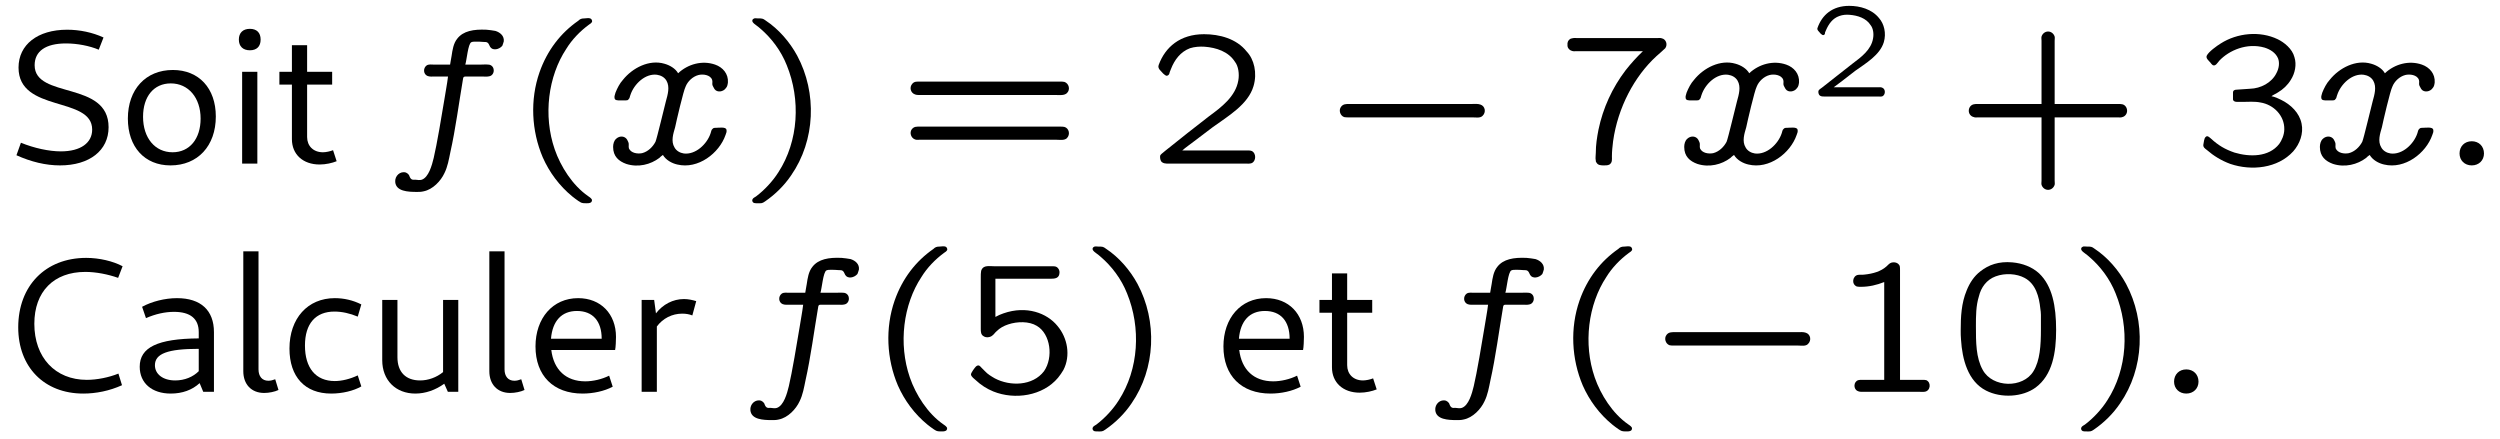
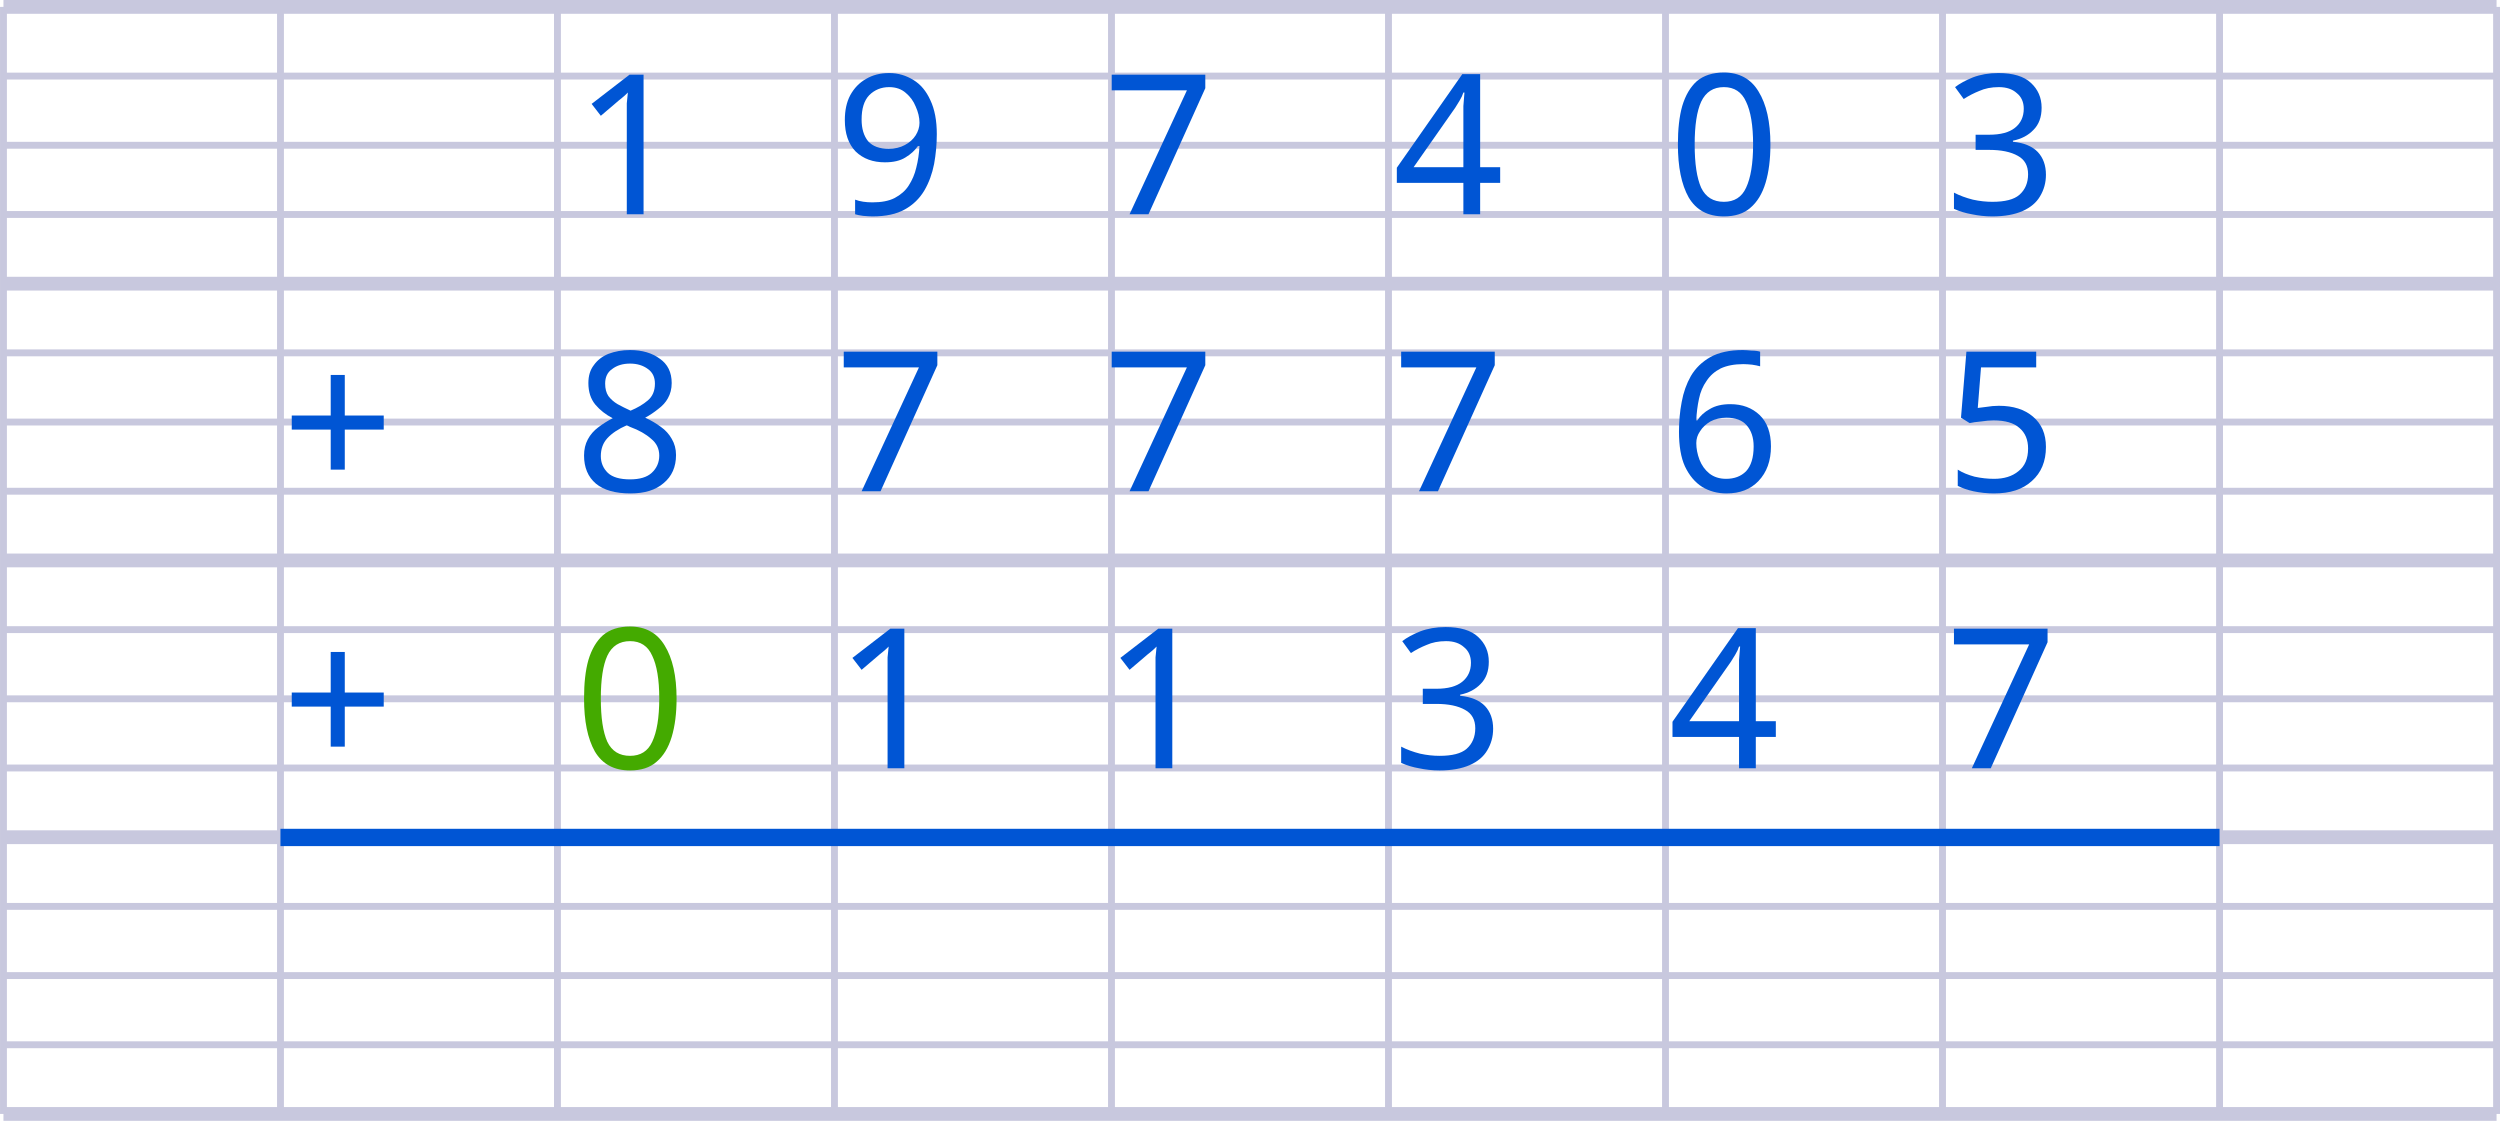
- <svg xmlns="http://www.w3.org/2000/svg" xmlns:xlink="http://www.w3.org/1999/xlink" width="131pt" height="23pt" viewBox="0 0 131 23" version="1.1">
-   <defs>
-     <g>
-       <symbol overflow="visible" id="glyph0-0">
-         <path style="stroke:none;" d="M 0.5 2.156 L 4.484 2.156 L 4.484 -7.359 L 0.5 -7.359 Z M 1 1.672 L 1 -6.875 L 3.984 -6.875 L 3.984 1.672 Z M 1 1.672 " />
-       </symbol>
-       <symbol overflow="visible" id="glyph0-1">
-         <path style="stroke:none;" d="M 2.797 0.094 C 4.344 0.094 5.344 -0.688 5.344 -1.906 C 5.344 -4.359 1.469 -3.375 1.469 -5.156 C 1.469 -5.891 2.047 -6.297 3.109 -6.297 C 3.703 -6.297 4.344 -6.172 4.828 -5.969 L 5.078 -6.609 C 4.5 -6.875 3.828 -7.016 3.172 -7.016 C 1.625 -7.016 0.625 -6.234 0.625 -5.031 C 0.625 -2.656 4.484 -3.547 4.484 -1.781 C 4.484 -1.094 3.891 -0.641 2.844 -0.641 C 2.219 -0.641 1.438 -0.812 0.75 -1.094 L 0.516 -0.438 C 1.281 -0.094 2.047 0.094 2.797 0.094 Z M 2.797 0.094 " />
-       </symbol>
-       <symbol overflow="visible" id="glyph0-2">
-         <path style="stroke:none;" d="M 2.75 0.094 C 4.172 0.094 5.125 -0.922 5.125 -2.469 C 5.125 -3.953 4.234 -4.906 2.875 -4.906 C 1.453 -4.906 0.516 -3.891 0.516 -2.359 C 0.516 -0.875 1.391 0.094 2.75 0.094 Z M 2.859 -0.594 C 1.938 -0.594 1.312 -1.344 1.312 -2.453 C 1.312 -3.516 1.875 -4.203 2.766 -4.203 C 3.688 -4.203 4.328 -3.453 4.328 -2.359 C 4.328 -1.297 3.75 -0.594 2.859 -0.594 Z M 2.859 -0.594 " />
-       </symbol>
-       <symbol overflow="visible" id="glyph0-3">
-         <path style="stroke:none;" d="M 1.281 -5.938 C 1.641 -5.938 1.844 -6.141 1.844 -6.5 C 1.844 -6.859 1.641 -7.062 1.281 -7.062 C 0.922 -7.062 0.703 -6.859 0.703 -6.5 C 0.703 -6.141 0.922 -5.938 1.281 -5.938 Z M 0.875 0 L 1.672 0 L 1.672 -4.812 L 0.875 -4.812 Z M 0.875 0 " />
-       </symbol>
-       <symbol overflow="visible" id="glyph0-4">
-         <path style="stroke:none;" d="M 2.406 0.047 C 2.734 0.047 3.062 -0.031 3.297 -0.125 L 3.109 -0.703 C 2.953 -0.641 2.734 -0.594 2.578 -0.594 C 2.078 -0.594 1.75 -0.922 1.75 -1.391 L 1.75 -4.141 L 3.062 -4.141 L 3.062 -4.812 L 1.75 -4.812 L 1.75 -6.203 L 0.953 -6.203 L 0.953 -4.812 L 0.297 -4.812 L 0.297 -4.141 L 0.953 -4.141 L 0.953 -1.281 C 0.953 -0.484 1.531 0.047 2.406 0.047 Z M 2.406 0.047 " />
-       </symbol>
-       <symbol overflow="visible" id="glyph0-5">
-         <path style="stroke:none;" d="M 1.359 0.094 C 1.734 0.094 2 -0.172 2 -0.531 C 2 -0.906 1.734 -1.172 1.359 -1.172 C 0.984 -1.172 0.719 -0.906 0.719 -0.531 C 0.719 -0.172 0.984 0.094 1.359 0.094 Z M 1.359 0.094 " />
-       </symbol>
-       <symbol overflow="visible" id="glyph0-6">
-         <path style="stroke:none;" d="M 4.016 0.094 C 4.688 0.094 5.391 -0.047 6.047 -0.344 L 5.859 -0.953 C 5.359 -0.75 4.734 -0.625 4.203 -0.625 C 2.547 -0.625 1.453 -1.797 1.453 -3.562 C 1.453 -5.25 2.469 -6.281 4.125 -6.281 C 4.688 -6.281 5.312 -6.156 5.844 -5.969 L 6.078 -6.578 C 5.578 -6.844 4.859 -7.016 4.172 -7.016 C 2.031 -7.016 0.609 -5.547 0.609 -3.375 C 0.609 -1.297 1.969 0.094 4.016 0.094 Z M 4.016 0.094 " />
-       </symbol>
-       <symbol overflow="visible" id="glyph0-7">
-         <path style="stroke:none;" d="M 2.094 0.094 C 2.703 0.094 3.219 -0.094 3.609 -0.453 L 3.797 0 L 4.359 0 L 4.359 -3.125 C 4.359 -4.266 3.672 -4.906 2.422 -4.906 C 1.797 -4.906 1.109 -4.734 0.594 -4.453 L 0.797 -3.859 C 1.297 -4.078 1.797 -4.188 2.266 -4.188 C 3.125 -4.188 3.562 -3.828 3.562 -3.125 L 3.562 -2.797 C 1.406 -2.781 0.469 -2.328 0.469 -1.312 C 0.469 -0.453 1.109 0.094 2.094 0.094 Z M 1.266 -1.391 C 1.266 -2 1.938 -2.25 3.562 -2.25 L 3.562 -1.078 C 3.266 -0.781 2.828 -0.594 2.328 -0.594 C 1.688 -0.594 1.266 -0.922 1.266 -1.391 Z M 1.266 -1.391 " />
-       </symbol>
-       <symbol overflow="visible" id="glyph0-8">
-         <path style="stroke:none;" d="M 1.891 0.062 C 2.141 0.062 2.453 0 2.641 -0.094 L 2.469 -0.656 C 2.344 -0.609 2.234 -0.578 2.109 -0.578 C 1.781 -0.578 1.594 -0.812 1.594 -1.172 L 1.594 -7.359 L 0.797 -7.359 L 0.797 -1.078 C 0.797 -0.391 1.219 0.062 1.891 0.062 Z M 1.891 0.062 " />
-       </symbol>
-       <symbol overflow="visible" id="glyph0-9">
-         <path style="stroke:none;" d="M 2.703 0.094 C 3.281 0.094 3.875 -0.047 4.281 -0.281 L 4.094 -0.859 C 3.703 -0.672 3.266 -0.562 2.891 -0.562 C 1.891 -0.562 1.328 -1.25 1.328 -2.422 C 1.328 -3.578 1.891 -4.203 2.875 -4.203 C 3.266 -4.203 3.688 -4.109 4.094 -3.938 L 4.281 -4.578 C 3.844 -4.797 3.375 -4.906 2.891 -4.906 C 1.469 -4.906 0.516 -3.844 0.516 -2.266 C 0.516 -0.781 1.328 0.094 2.703 0.094 Z M 2.703 0.094 " />
-       </symbol>
-       <symbol overflow="visible" id="glyph0-10">
-         <path style="stroke:none;" d="M 1.531 -4.812 L 0.734 -4.812 L 0.734 -1.656 C 0.734 -0.594 1.453 0.094 2.469 0.094 C 3 0.094 3.531 -0.094 3.984 -0.422 L 4.172 0 L 4.719 0 L 4.719 -4.812 L 3.922 -4.812 L 3.922 -1.031 C 3.578 -0.75 3.141 -0.594 2.719 -0.594 C 1.969 -0.594 1.531 -1.031 1.531 -1.812 Z M 1.531 -4.812 " />
-       </symbol>
-       <symbol overflow="visible" id="glyph0-11">
-         <path style="stroke:none;" d="M 2.984 0.094 C 3.531 0.094 4.125 -0.031 4.562 -0.266 L 4.375 -0.844 C 4 -0.656 3.531 -0.547 3.125 -0.547 C 2.109 -0.547 1.469 -1.156 1.344 -2.188 L 4.688 -2.188 C 4.719 -2.328 4.734 -2.688 4.734 -2.875 C 4.734 -4.078 3.938 -4.906 2.75 -4.906 C 1.422 -4.906 0.516 -3.859 0.516 -2.375 C 0.516 -0.844 1.453 0.094 2.984 0.094 Z M 2.688 -4.234 C 3.516 -4.234 3.984 -3.703 3.984 -2.781 L 1.328 -2.781 C 1.406 -3.719 1.891 -4.234 2.688 -4.234 Z M 2.688 -4.234 " />
-       </symbol>
-       <symbol overflow="visible" id="glyph0-12">
-         <path style="stroke:none;" d="M 0.828 0 L 1.625 0 L 1.625 -3.422 C 1.938 -3.844 2.422 -4.094 2.953 -4.094 C 3.156 -4.094 3.328 -4.062 3.484 -4 L 3.688 -4.75 C 3.484 -4.812 3.266 -4.859 3.047 -4.859 C 2.469 -4.859 1.938 -4.578 1.578 -4.109 L 1.484 -4.812 L 0.828 -4.812 Z M 0.828 0 " />
-       </symbol>
-       <symbol overflow="visible" id="glyph1-0">
-         <path style="stroke:none;" d="" />
-       </symbol>
-       <symbol overflow="visible" id="glyph1-1">
-         <path style="stroke:none;" d="M 3.453 -5.188 L 2.609 -5.188 C 2.484 -5.188 2.328 -5.219 2.219 -5.141 C 2.031 -5 2.047 -4.688 2.266 -4.594 C 2.375 -4.547 2.516 -4.562 2.641 -4.562 L 3.344 -4.562 C 3.297 -4.172 3.219 -3.781 3.156 -3.375 C 3.031 -2.609 2.75 -0.938 2.594 -0.297 C 2.5 0.094 2.328 0.719 1.969 0.844 C 1.875 0.875 1.75 0.859 1.641 0.844 C 1.578 0.844 1.469 0.859 1.422 0.812 C 1.359 0.766 1.328 0.672 1.297 0.594 C 1.25 0.531 1.203 0.5 1.141 0.469 C 0.844 0.375 0.547 0.641 0.578 0.969 C 0.625 1.453 1.234 1.484 1.719 1.484 C 1.828 1.484 1.938 1.484 2.062 1.453 C 2.547 1.359 2.969 0.906 3.156 0.5 C 3.328 0.156 3.391 -0.234 3.469 -0.609 C 3.734 -1.781 3.922 -3.219 4.125 -4.406 C 4.141 -4.5 4.141 -4.562 4.25 -4.562 L 5.172 -4.562 C 5.281 -4.562 5.406 -4.547 5.516 -4.578 C 5.672 -4.609 5.766 -4.781 5.734 -4.938 C 5.719 -5.078 5.594 -5.188 5.453 -5.188 C 5.312 -5.203 5.188 -5.188 5.047 -5.188 L 4.25 -5.188 C 4.328 -5.438 4.391 -6.266 4.562 -6.359 C 4.625 -6.391 4.719 -6.391 4.781 -6.391 C 4.922 -6.391 5.062 -6.391 5.203 -6.375 C 5.281 -6.375 5.359 -6.375 5.406 -6.344 C 5.484 -6.297 5.5 -6.203 5.547 -6.125 C 5.672 -5.906 6.016 -5.969 6.188 -6.172 C 6.219 -6.234 6.234 -6.312 6.266 -6.406 C 6.297 -6.688 6.078 -6.875 5.828 -6.953 C 5.672 -6.984 5.516 -7 5.359 -7.016 C 4.688 -7.047 4.141 -6.953 3.828 -6.547 C 3.625 -6.297 3.578 -5.953 3.531 -5.641 C 3.516 -5.5 3.469 -5.344 3.453 -5.188 Z M 3.453 -5.188 " />
-       </symbol>
-       <symbol overflow="visible" id="glyph1-2">
-         <path style="stroke:none;" d="M 3.016 -0.453 C 3.172 -0.188 3.484 -0.016 3.766 0.047 C 4.859 0.312 5.969 -0.547 6.297 -1.5 C 6.328 -1.578 6.375 -1.688 6.344 -1.781 C 6.312 -1.938 5.938 -1.875 5.781 -1.875 C 5.719 -1.875 5.656 -1.875 5.609 -1.812 C 5.547 -1.766 5.547 -1.672 5.516 -1.594 C 5.328 -1.016 4.719 -0.453 4.109 -0.531 C 3.906 -0.562 3.719 -0.672 3.625 -0.844 C 3.422 -1.172 3.562 -1.578 3.656 -1.906 C 3.719 -2.219 4.094 -3.828 4.203 -4.031 C 4.312 -4.312 4.578 -4.562 4.875 -4.641 C 5.109 -4.703 5.5 -4.656 5.594 -4.391 C 5.625 -4.297 5.594 -4.219 5.609 -4.125 C 5.609 -4.094 5.719 -3.906 5.719 -3.906 C 5.859 -3.703 6.188 -3.766 6.312 -3.953 C 6.391 -4.031 6.406 -4.141 6.422 -4.25 C 6.453 -4.703 6.156 -5.047 5.75 -5.188 C 5.078 -5.422 4.328 -5.219 3.812 -4.734 C 3.672 -4.984 3.375 -5.156 3.094 -5.234 C 2.297 -5.469 1.422 -5.016 0.922 -4.391 C 0.75 -4.203 0.625 -3.953 0.531 -3.719 C 0.516 -3.641 0.453 -3.516 0.484 -3.422 C 0.5 -3.312 0.641 -3.312 0.766 -3.312 L 1.062 -3.312 C 1.109 -3.312 1.188 -3.312 1.219 -3.375 C 1.281 -3.422 1.281 -3.531 1.312 -3.594 C 1.5 -4.172 2.094 -4.734 2.703 -4.656 C 2.906 -4.625 3.094 -4.531 3.203 -4.344 C 3.391 -4.016 3.266 -3.609 3.172 -3.266 C 3.094 -2.984 2.703 -1.312 2.625 -1.141 C 2.484 -0.875 2.234 -0.625 1.922 -0.547 C 1.688 -0.5 1.344 -0.547 1.234 -0.797 C 1.203 -0.906 1.25 -1.031 1.203 -1.125 C 1.172 -1.203 1.125 -1.297 1.062 -1.344 C 0.906 -1.469 0.688 -1.422 0.562 -1.297 C 0.453 -1.203 0.406 -1.031 0.406 -0.875 C 0.406 -0.375 0.703 -0.125 1.094 0.016 C 1.719 0.219 2.375 0.047 2.828 -0.297 C 2.875 -0.344 2.938 -0.406 3.016 -0.453 Z M 3.016 -0.453 " />
-       </symbol>
-       <symbol overflow="visible" id="glyph2-0">
-         <path style="stroke:none;" d="" />
-       </symbol>
-       <symbol overflow="visible" id="glyph2-1">
-         <path style="stroke:none;" d="M 3.422 -7.484 C 2.5 -6.844 1.797 -5.938 1.391 -4.781 C 0.891 -3.344 0.969 -1.719 1.562 -0.328 C 1.906 0.453 2.438 1.172 3.109 1.719 C 3.203 1.797 3.312 1.875 3.422 1.953 C 3.594 2.062 3.594 2.078 3.859 2.078 C 3.922 2.078 4 2.078 4.062 2.047 C 4.141 2.016 4.172 1.906 4.109 1.844 C 4.062 1.781 4 1.75 3.938 1.703 C 3.125 1.141 2.5 0.156 2.188 -0.75 C 1.578 -2.516 1.844 -4.578 2.797 -6.016 C 3.094 -6.5 3.516 -6.938 3.984 -7.281 C 4.031 -7.312 4.109 -7.359 4.141 -7.422 C 4.172 -7.5 4.109 -7.594 4.047 -7.609 C 3.953 -7.641 3.844 -7.609 3.75 -7.609 C 3.594 -7.609 3.516 -7.578 3.422 -7.484 Z M 3.422 -7.484 " />
-       </symbol>
-       <symbol overflow="visible" id="glyph2-2">
-         <path style="stroke:none;" d="M 0.797 -7.609 C 0.703 -7.578 0.656 -7.484 0.734 -7.391 C 0.75 -7.344 1.016 -7.172 1.094 -7.094 C 1.703 -6.578 2.203 -5.906 2.5 -5.156 C 3.234 -3.359 3.125 -1.188 2.062 0.453 C 1.766 0.922 1.328 1.391 0.891 1.719 C 0.828 1.766 0.734 1.797 0.703 1.875 C 0.672 1.938 0.703 2.031 0.781 2.062 C 0.844 2.078 0.891 2.078 0.953 2.078 C 1.172 2.078 1.203 2.094 1.359 1.984 C 1.906 1.609 2.375 1.141 2.734 0.609 C 4 -1.219 4.094 -3.703 3.047 -5.656 C 2.656 -6.375 2.078 -7.047 1.391 -7.5 C 1.25 -7.609 1.203 -7.609 0.984 -7.609 C 0.922 -7.609 0.844 -7.625 0.797 -7.609 Z M 0.797 -7.609 " />
-       </symbol>
-       <symbol overflow="visible" id="glyph2-3">
-         <path style="stroke:none;" d="M 0.781 -4.188 C 0.609 -4 0.688 -3.703 0.922 -3.625 C 1 -3.594 1.094 -3.594 1.172 -3.594 L 8.328 -3.594 C 8.5 -3.594 8.734 -3.562 8.875 -3.688 C 9.078 -3.875 8.984 -4.203 8.75 -4.281 C 8.672 -4.297 8.609 -4.297 8.547 -4.297 L 1.203 -4.297 C 1.016 -4.297 0.891 -4.312 0.781 -4.188 Z M 0.75 -1.797 C 0.625 -1.625 0.703 -1.344 0.922 -1.266 C 1 -1.234 1.078 -1.25 1.156 -1.25 L 8.328 -1.25 C 8.5 -1.25 8.734 -1.203 8.875 -1.328 C 9.078 -1.531 8.984 -1.859 8.75 -1.922 C 8.688 -1.938 8.609 -1.938 8.547 -1.938 L 1.203 -1.938 C 1 -1.938 0.875 -1.953 0.75 -1.797 Z M 0.75 -1.797 " />
-       </symbol>
-       <symbol overflow="visible" id="glyph2-4">
-         <path style="stroke:none;" d="M 1.781 -0.688 C 1.969 -0.859 2.188 -1 2.406 -1.172 L 3.375 -1.906 C 4.172 -2.484 5.234 -3.094 5.516 -4.062 C 5.719 -4.75 5.547 -5.469 5.156 -5.875 C 4.625 -6.547 3.734 -6.781 2.922 -6.781 C 1.672 -6.781 0.891 -6.109 0.547 -5.172 C 0.469 -4.969 0.688 -4.844 0.781 -4.719 C 0.844 -4.672 0.922 -4.578 1 -4.609 C 1.094 -4.641 1.109 -4.719 1.125 -4.797 C 1.141 -4.844 1.172 -4.906 1.188 -4.953 C 1.375 -5.438 1.688 -5.859 2.188 -6.047 C 2.438 -6.125 2.703 -6.141 2.953 -6.125 C 3.562 -6.078 4.203 -5.875 4.547 -5.328 C 4.719 -5.109 4.781 -4.703 4.719 -4.359 C 4.578 -3.516 3.828 -2.953 3.188 -2.484 L 2.047 -1.594 L 0.891 -0.672 C 0.812 -0.594 0.703 -0.531 0.641 -0.453 C 0.594 -0.375 0.625 -0.203 0.672 -0.125 C 0.766 0 0.922 0 1.062 0 L 5.078 0 C 5.188 0 5.328 0.016 5.438 -0.031 C 5.656 -0.156 5.656 -0.531 5.438 -0.656 C 5.328 -0.703 5.188 -0.688 5.078 -0.688 Z M 1.781 -0.688 " />
-       </symbol>
-       <symbol overflow="visible" id="glyph2-5">
-         <path style="stroke:none;" d="M 4.469 -5.891 C 4.141 -5.578 3.844 -5.25 3.562 -4.891 C 2.859 -3.969 2.375 -2.906 2.141 -1.781 C 2.062 -1.375 2 -0.984 2 -0.562 C 2 -0.422 1.969 -0.297 2 -0.156 C 2 -0.125 2 -0.094 2.031 -0.062 C 2.109 0.094 2.281 0.094 2.438 0.094 C 2.547 0.094 2.625 0.094 2.719 0.047 C 2.875 -0.062 2.844 -0.219 2.844 -0.375 C 2.844 -0.641 2.875 -0.906 2.906 -1.172 C 3.156 -2.953 4.031 -4.578 5.172 -5.625 C 5.234 -5.672 5.609 -6.016 5.641 -6.047 C 5.781 -6.25 5.672 -6.516 5.469 -6.562 C 5.391 -6.594 5.297 -6.578 5.203 -6.578 L 1.047 -6.578 C 0.953 -6.578 0.844 -6.594 0.75 -6.562 C 0.625 -6.547 0.531 -6.438 0.516 -6.312 L 0.516 -6.156 C 0.531 -6.047 0.625 -5.938 0.75 -5.906 C 0.828 -5.875 0.906 -5.891 0.984 -5.891 Z M 4.469 -5.891 " />
-       </symbol>
-       <symbol overflow="visible" id="glyph2-6">
-         <path style="stroke:none;" d="M 4.5 -3.125 L 1.172 -3.125 C 1.094 -3.125 1.016 -3.125 0.953 -3.109 C 0.797 -3.078 0.688 -2.938 0.688 -2.766 C 0.688 -2.609 0.797 -2.469 0.953 -2.438 C 1.016 -2.406 1.094 -2.422 1.172 -2.422 L 4.5 -2.422 L 4.5 0.891 C 4.5 0.969 4.484 1.047 4.5 1.109 C 4.547 1.266 4.688 1.375 4.844 1.375 C 5 1.375 5.141 1.266 5.188 1.109 C 5.203 1.047 5.188 0.969 5.188 0.891 L 5.188 -2.422 L 8.5 -2.422 C 8.578 -2.422 8.656 -2.406 8.734 -2.438 C 8.875 -2.469 8.984 -2.609 8.984 -2.766 C 8.984 -2.938 8.875 -3.078 8.734 -3.109 C 8.656 -3.125 8.578 -3.125 8.5 -3.125 L 5.188 -3.125 L 5.188 -6.438 C 5.188 -6.516 5.203 -6.594 5.188 -6.656 C 5.141 -6.812 5 -6.922 4.844 -6.922 C 4.688 -6.922 4.547 -6.812 4.5 -6.656 C 4.484 -6.594 4.5 -6.516 4.5 -6.438 Z M 4.5 -3.125 " />
-       </symbol>
-       <symbol overflow="visible" id="glyph2-7">
-         <path style="stroke:none;" d="M 4.094 -3.531 C 4.188 -3.609 4.328 -3.656 4.438 -3.734 C 4.703 -3.891 4.938 -4.109 5.109 -4.391 C 5.328 -4.734 5.422 -5.188 5.297 -5.578 C 5.188 -6.016 4.75 -6.359 4.422 -6.516 C 3.484 -6.969 2.297 -6.844 1.438 -6.297 C 1.234 -6.172 0.797 -5.859 0.703 -5.656 C 0.641 -5.516 0.812 -5.391 0.891 -5.297 C 0.922 -5.25 0.953 -5.219 0.984 -5.188 C 1.141 -5.031 1.297 -5.328 1.359 -5.391 C 1.875 -5.938 2.812 -6.344 3.734 -6.078 C 4.031 -5.984 4.312 -5.812 4.438 -5.516 C 4.531 -5.281 4.484 -4.984 4.359 -4.75 C 4.109 -4.234 3.531 -3.938 2.969 -3.922 C 2.734 -3.906 2.516 -3.891 2.281 -3.875 C 2.172 -3.875 2.078 -3.844 2.078 -3.719 L 2.078 -3.359 C 2.094 -3.266 2.188 -3.234 2.297 -3.234 L 2.578 -3.234 C 2.875 -3.234 3.203 -3.266 3.516 -3.203 C 4.203 -3.094 4.781 -2.516 4.766 -1.797 C 4.766 -1.5 4.625 -1.203 4.5 -1.031 C 3.953 -0.328 2.938 -0.344 2.156 -0.578 C 1.656 -0.75 1.312 -0.953 0.922 -1.312 C 0.844 -1.375 0.734 -1.5 0.641 -1.391 C 0.562 -1.328 0.547 -1.094 0.531 -1.031 C 0.484 -0.859 0.625 -0.781 0.703 -0.719 C 1.062 -0.406 1.469 -0.156 1.938 0.016 C 3.047 0.391 4.422 0.25 5.234 -0.641 C 5.578 -1.031 5.781 -1.578 5.672 -2.094 C 5.562 -2.656 5.109 -3.094 4.594 -3.344 C 4.438 -3.422 4.266 -3.5 4.094 -3.531 Z M 4.094 -3.531 " />
-       </symbol>
-       <symbol overflow="visible" id="glyph2-8">
-         <path style="stroke:none;" d="M 1.828 -3.922 L 1.828 -5.922 L 4.719 -5.922 C 4.969 -5.922 5.188 -5.953 5.188 -6.266 C 5.188 -6.328 5.156 -6.422 5.125 -6.453 C 5.031 -6.594 4.891 -6.578 4.734 -6.578 L 1.75 -6.578 C 1.531 -6.578 1.219 -6.641 1.109 -6.406 C 1.094 -6.375 1.078 -6.344 1.078 -6.312 C 1.062 -6.219 1.062 -6.125 1.062 -6.016 L 1.062 -3.297 C 1.062 -3.156 1.062 -2.984 1.219 -2.906 C 1.328 -2.828 1.547 -2.844 1.656 -2.938 C 1.75 -3 1.797 -3.094 1.891 -3.172 C 2.062 -3.344 2.266 -3.453 2.5 -3.531 C 2.969 -3.688 3.594 -3.703 4 -3.453 C 4.719 -3.031 4.875 -1.797 4.375 -1.078 C 3.781 -0.297 2.594 -0.281 1.797 -0.703 C 1.609 -0.812 1.422 -0.922 1.281 -1.078 L 1.109 -1.25 C 1.031 -1.328 0.969 -1.453 0.812 -1.328 C 0.75 -1.266 0.547 -1 0.547 -0.906 C 0.562 -0.781 0.734 -0.672 0.797 -0.609 C 1.062 -0.359 1.375 -0.156 1.719 -0.016 C 2.844 0.438 4.312 0.219 5.109 -0.734 C 5.219 -0.875 5.312 -1 5.391 -1.141 C 5.781 -1.891 5.609 -2.828 5.078 -3.453 C 4.531 -4.125 3.453 -4.531 2.25 -4.109 C 2.109 -4.062 1.969 -4 1.828 -3.922 Z M 1.828 -3.922 " />
-       </symbol>
-       <symbol overflow="visible" id="glyph2-9">
-         <path style="stroke:none;" d="M 2.828 -5.75 L 2.828 -0.625 L 1.656 -0.625 C 1.594 -0.625 1.531 -0.625 1.469 -0.609 C 1.219 -0.531 1.203 -0.156 1.422 -0.047 C 1.531 0.016 1.656 0 1.766 0 L 4.641 0 C 4.734 0 4.828 0.016 4.938 0 C 5.25 -0.031 5.312 -0.484 5.031 -0.609 C 4.969 -0.625 4.891 -0.625 4.828 -0.625 L 3.656 -0.625 L 3.656 -6.375 C 3.656 -6.453 3.656 -6.531 3.641 -6.594 C 3.562 -6.766 3.375 -6.812 3.203 -6.766 C 3.094 -6.734 3.031 -6.641 2.938 -6.562 C 2.656 -6.312 2.25 -6.188 1.797 -6.141 C 1.688 -6.125 1.562 -6.141 1.453 -6.125 C 1.172 -6.078 1.094 -5.641 1.391 -5.516 C 1.469 -5.5 1.531 -5.5 1.609 -5.5 C 2.031 -5.5 2.438 -5.594 2.828 -5.75 Z M 2.828 -5.75 " />
-       </symbol>
-       <symbol overflow="visible" id="glyph2-10">
-         <path style="stroke:none;" d="M 1.641 -6.312 C 1.312 -6.062 1.078 -5.703 0.922 -5.312 C 0.641 -4.641 0.609 -3.922 0.609 -3.219 C 0.609 -3.062 0.609 -2.906 0.625 -2.734 C 0.688 -1.703 0.984 -0.547 1.938 -0.062 C 2.734 0.344 3.844 0.281 4.531 -0.219 C 5.422 -0.875 5.609 -2.062 5.609 -3.234 C 5.609 -4.5 5.406 -5.547 4.719 -6.203 C 4.344 -6.547 3.844 -6.734 3.312 -6.781 C 2.609 -6.844 2.078 -6.656 1.641 -6.312 Z M 3.953 -5.969 C 4.547 -5.656 4.719 -4.969 4.781 -4.359 C 4.797 -4.25 4.812 -4.141 4.812 -4.031 C 4.812 -3.922 4.812 -3.828 4.812 -3.734 L 4.812 -3.266 C 4.812 -2.438 4.766 -1.641 4.422 -1.078 C 3.875 -0.172 2.281 -0.203 1.766 -1.141 C 1.406 -1.781 1.406 -2.594 1.406 -3.438 C 1.406 -3.969 1.406 -4.5 1.562 -5 C 1.672 -5.469 1.969 -5.875 2.438 -6.047 C 2.938 -6.234 3.547 -6.188 3.953 -5.969 Z M 3.953 -5.969 " />
-       </symbol>
-       <symbol overflow="visible" id="glyph3-0">
-         <path style="stroke:none;" d="" />
-       </symbol>
-       <symbol overflow="visible" id="glyph3-1">
-         <path style="stroke:none;" d="M 1.109 -2.984 C 0.969 -2.812 1.047 -2.516 1.266 -2.438 C 1.328 -2.422 1.422 -2.422 1.5 -2.422 L 8 -2.422 C 8.172 -2.422 8.391 -2.375 8.516 -2.5 C 8.719 -2.688 8.656 -3.016 8.406 -3.094 C 8.281 -3.141 8.125 -3.125 7.984 -3.125 L 1.547 -3.125 C 1.359 -3.125 1.219 -3.125 1.109 -2.984 Z M 1.109 -2.984 " />
-       </symbol>
-       <symbol overflow="visible" id="glyph4-0">
-         <path style="stroke:none;" d="" />
-       </symbol>
-       <symbol overflow="visible" id="glyph4-1">
-         <path style="stroke:none;" d="M 1.234 -0.484 C 1.375 -0.594 1.531 -0.703 1.672 -0.812 L 2.359 -1.344 C 2.906 -1.734 3.656 -2.172 3.859 -2.844 C 4 -3.312 3.875 -3.812 3.609 -4.109 C 3.234 -4.578 2.609 -4.75 2.047 -4.75 C 1.156 -4.75 0.625 -4.266 0.391 -3.609 C 0.328 -3.484 0.484 -3.391 0.547 -3.297 C 0.594 -3.266 0.641 -3.203 0.703 -3.219 C 0.766 -3.234 0.781 -3.297 0.781 -3.359 C 0.797 -3.391 0.812 -3.422 0.828 -3.469 C 0.969 -3.797 1.172 -4.094 1.531 -4.219 C 1.703 -4.281 1.891 -4.297 2.062 -4.281 C 2.484 -4.25 2.938 -4.109 3.172 -3.734 C 3.297 -3.578 3.344 -3.297 3.297 -3.047 C 3.203 -2.453 2.672 -2.062 2.234 -1.734 L 1.438 -1.109 L 0.625 -0.469 C 0.562 -0.422 0.484 -0.375 0.453 -0.328 C 0.406 -0.266 0.438 -0.141 0.469 -0.094 C 0.531 0 0.641 0 0.734 0 L 3.547 0 C 3.625 0 3.719 0.016 3.797 -0.016 C 3.953 -0.109 3.953 -0.375 3.797 -0.453 C 3.719 -0.5 3.625 -0.484 3.547 -0.484 Z M 1.234 -0.484 " />
-       </symbol>
-     </g>
-   </defs>
-   <g id="surface1">
-     <g style="fill:rgb(0%,0%,0%);fill-opacity:1;">
-       <use xlink:href="#glyph0-1" x="0.346" y="8.573" />
-       <use xlink:href="#glyph0-2" x="6.184" y="8.573" />
-       <use xlink:href="#glyph0-3" x="11.813" y="8.573" />
-       <use xlink:href="#glyph0-4" x="14.343" y="8.573" />
-     </g>
-     <g style="fill:rgb(0%,0%,0%);fill-opacity:1;">
-       <use xlink:href="#glyph1-1" x="20.132" y="8.573" />
-     </g>
-     <g style="fill:rgb(0%,0%,0%);fill-opacity:1;">
-       <use xlink:href="#glyph2-1" x="26.878" y="8.573" />
-     </g>
-     <g style="fill:rgb(0%,0%,0%);fill-opacity:1;">
-       <use xlink:href="#glyph1-2" x="31.721" y="8.573" />
-     </g>
-     <g style="fill:rgb(0%,0%,0%);fill-opacity:1;">
-       <use xlink:href="#glyph2-2" x="38.726" y="8.573" />
-     </g>
-     <g style="fill:rgb(0%,0%,0%);fill-opacity:1;">
-       <use xlink:href="#glyph2-3" x="47.026" y="8.573" />
-     </g>
-     <g style="fill:rgb(0%,0%,0%);fill-opacity:1;">
-       <use xlink:href="#glyph2-4" x="60.169" y="8.573" />
-     </g>
-     <g style="fill:rgb(0%,0%,0%);fill-opacity:1;">
-       <use xlink:href="#glyph3-1" x="69.167" y="8.573" />
-     </g>
-     <g style="fill:rgb(0%,0%,0%);fill-opacity:1;">
-       <use xlink:href="#glyph2-5" x="81.62" y="8.573" />
-     </g>
-     <g style="fill:rgb(0%,0%,0%);fill-opacity:1;">
-       <use xlink:href="#glyph1-2" x="87.847" y="8.573" />
-     </g>
-     <g style="fill:rgb(0%,0%,0%);fill-opacity:1;">
-       <use xlink:href="#glyph4-1" x="94.852" y="5.057" />
-     </g>
-     <g style="fill:rgb(0%,0%,0%);fill-opacity:1;">
-       <use xlink:href="#glyph2-6" x="102.476" y="8.573" />
-     </g>
-     <g style="fill:rgb(0%,0%,0%);fill-opacity:1;">
-       <use xlink:href="#glyph2-7" x="114.931" y="8.573" />
-     </g>
-     <g style="fill:rgb(0%,0%,0%);fill-opacity:1;">
-       <use xlink:href="#glyph1-2" x="121.156" y="8.573" />
-     </g>
-     <g style="fill:rgb(0%,0%,0%);fill-opacity:1;">
-       <use xlink:href="#glyph0-5" x="128.161" y="8.573" />
-     </g>
-     <g style="fill:rgb(0%,0%,0%);fill-opacity:1;">
-       <use xlink:href="#glyph0-6" x="0.346" y="20.529" />
-       <use xlink:href="#glyph0-7" x="6.852" y="20.529" />
-       <use xlink:href="#glyph0-8" x="11.952" y="20.529" />
-       <use xlink:href="#glyph0-9" x="14.652" y="20.529" />
-       <use xlink:href="#glyph0-10" x="19.295" y="20.529" />
-       <use xlink:href="#glyph0-8" x="24.844" y="20.529" />
-       <use xlink:href="#glyph0-11" x="27.544" y="20.529" />
-       <use xlink:href="#glyph0-12" x="32.794" y="20.529" />
-     </g>
-     <g style="fill:rgb(0%,0%,0%);fill-opacity:1;">
-       <use xlink:href="#glyph1-1" x="38.742" y="20.529" />
-     </g>
-     <g style="fill:rgb(0%,0%,0%);fill-opacity:1;">
-       <use xlink:href="#glyph2-1" x="45.488" y="20.529" />
-       <use xlink:href="#glyph2-8" x="50.331" y="20.529" />
-       <use xlink:href="#glyph2-2" x="56.557" y="20.529" />
-     </g>
-     <g style="fill:rgb(0%,0%,0%);fill-opacity:1;">
-       <use xlink:href="#glyph0-11" x="63.592" y="20.529" />
-       <use xlink:href="#glyph0-4" x="68.842" y="20.529" />
-     </g>
-     <g style="fill:rgb(0%,0%,0%);fill-opacity:1;">
-       <use xlink:href="#glyph1-1" x="74.631" y="20.529" />
-     </g>
-     <g style="fill:rgb(0%,0%,0%);fill-opacity:1;">
-       <use xlink:href="#glyph2-1" x="81.376" y="20.529" />
-     </g>
-     <g style="fill:rgb(0%,0%,0%);fill-opacity:1;">
-       <use xlink:href="#glyph3-1" x="86.219" y="20.529" />
-     </g>
-     <g style="fill:rgb(0%,0%,0%);fill-opacity:1;">
-       <use xlink:href="#glyph2-9" x="95.905" y="20.529" />
-       <use xlink:href="#glyph2-10" x="102.132" y="20.529" />
-       <use xlink:href="#glyph2-2" x="108.358" y="20.529" />
-     </g>
-     <g style="fill:rgb(0%,0%,0%);fill-opacity:1;">
-       <use xlink:href="#glyph0-5" x="113.202" y="20.529" />
-     </g>
-   </g>
+ <svg xmlns="http://www.w3.org/2000/svg" width="7.22cm" height="3.237cm" version="1.1" viewBox="0 0 72.199 32.369" id="svg65" xml:space="preserve">
+   <defs id="defs69" />
+   <path id="line511" style="stroke:#c8c8de;stroke-width:0.398" d="m 0.1,0.199 h 72" />
+   <path id="line680" style="stroke:#c8c8de;stroke-width:0.199" d="m 0.1,2.197 h 72" />
+   <path id="line1209" style="stroke:#c8c8de;stroke-width:0.199" d="m 0.1,4.195 h 72" />
+   <path id="line1213" style="stroke:#c8c8de;stroke-width:0.199" d="m 0.1,6.194 h 72" />
+   <path id="line690" style="stroke:#c8c8de;stroke-width:0.398" d="m 0.1,8.192 h 72" />
+   <path id="line360" style="stroke:#c8c8de;stroke-width:0.199" d="m 0.1,10.19 h 72" />
+   <path id="line1241" style="stroke:#c8c8de;stroke-width:0.199" d="m 0.1,12.188 h 72" />
+   <path id="line1245" style="stroke:#c8c8de;stroke-width:0.199" d="m 0.1,14.186 h 72" />
+   <path id="line370" style="stroke:#c8c8de;stroke-width:0.398" d="m 0.1,16.185 h 72" />
+   <path id="line754" style="stroke:#c8c8de;stroke-width:0.199" d="m 0.1,18.183 h 72" />
+   <path id="line1313" style="stroke:#c8c8de;stroke-width:0.199" d="m 0.1,20.181 h 72" />
+   <path id="line1317" style="stroke:#c8c8de;stroke-width:0.199" d="m 0.1,22.179 h 72" />
+   <path id="line764" style="stroke:#c8c8de;stroke-width:0.398" d="m 0.1,24.178 h 72" />
+   <path id="line475" style="stroke:#c8c8de;stroke-width:0.199" d="m 0.1,26.176 h 72" />
+   <path id="line1225" style="stroke:#c8c8de;stroke-width:0.199" d="m 0.1,28.174 h 72" />
+   <path id="line1229" style="stroke:#c8c8de;stroke-width:0.199" d="m 0.1,30.172 h 72" />
+   <path id="line485" style="stroke:#c8c8de;stroke-width:0.398" d="m 0.1,32.17 h 72" />
+   <path id="line43" style="stroke:#c8c8de;stroke-width:0.199" d="M 0.1,0.199 V 32.17" />
+   <path id="line832" style="stroke:#c8c8de;stroke-width:0.199" d="M 8.1,0.199 V 32.17" />
+   <path id="line519" style="stroke:#c8c8de;stroke-width:0.199" d="M 16.099,0.199 V 32.17" />
+   <path id="line694" style="stroke:#c8c8de;stroke-width:0.199" d="M 24.099,0.199 V 32.17" />
+   <path id="line382" style="stroke:#c8c8de;stroke-width:0.199" d="M 32.099,0.199 V 32.17" />
+   <path id="line840" style="stroke:#c8c8de;stroke-width:0.199" d="M 40.099,0.199 V 32.17" />
+   <path id="line493" style="stroke:#c8c8de;stroke-width:0.199" d="M 48.099,0.199 V 32.17" />
+   <path id="line836" style="stroke:#c8c8de;stroke-width:0.199" d="M 56.099,0.199 V 32.17" />
+   <path id="line304" style="stroke:#c8c8de;stroke-width:0.199" d="M 64.1,0.199 V 32.17" />
+   <path id="line800" style="stroke:#c8c8de;stroke-width:0.199" d="M 72.1,0.199 V 32.17" />
+   <text xml:space="preserve" style="color:#000000;font-size:5.644px;line-height:9.231px;font-family:'Segoe Print QD';-inkscape-font-specification:'Segoe Print QD';text-align:center;text-decoration:none;text-decoration-line:none;text-decoration-color:#000000;letter-spacing:0.265px;word-spacing:0.529px;text-anchor:middle;overflow:visible;fill:#0055d4;stroke:none;stroke-width:0.3;-inkscape-stroke:none;stop-color:#000000" x="20.535" y="6.185" id="text1836">
+     <tspan id="tspan1834" style="font-size:5.644px;text-align:center;text-anchor:middle;fill:#0055d4;stroke:none;stroke-width:0.3" x="20.667" y="6.185">1</tspan>
+   </text>
+   <text xml:space="preserve" style="color:#000000;font-size:5.644px;line-height:9.231px;font-family:'Segoe Print QD';-inkscape-font-specification:'Segoe Print QD';text-align:center;text-decoration:none;text-decoration-line:none;text-decoration-color:#000000;letter-spacing:0.265px;word-spacing:0.529px;text-anchor:middle;overflow:visible;fill:#0055d4;stroke:none;stroke-width:0.3;-inkscape-stroke:none;stop-color:#000000" x="28.064" y="6.185" id="text1836-3">
+     <tspan id="tspan1834-6" style="font-size:5.644px;text-align:center;text-anchor:middle;fill:#0055d4;stroke:none;stroke-width:0.3" x="28.196" y="6.185">9</tspan>
+   </text>
+   <text xml:space="preserve" style="color:#000000;font-size:5.644px;line-height:9.231px;font-family:'Segoe Print QD';-inkscape-font-specification:'Segoe Print QD';text-align:center;text-decoration:none;text-decoration-line:none;text-decoration-color:#000000;letter-spacing:0.265px;word-spacing:0.529px;text-anchor:middle;overflow:visible;fill:#0055d4;stroke:none;stroke-width:0.3;-inkscape-stroke:none;stop-color:#000000" x="35.804" y="6.185" id="text1836-7">
+     <tspan id="tspan1834-5" style="font-size:5.644px;text-align:center;text-anchor:middle;fill:#0055d4;stroke:none;stroke-width:0.3" x="35.936" y="6.185">7</tspan>
+   </text>
+   <text xml:space="preserve" style="color:#000000;font-size:5.644px;line-height:9.231px;font-family:'Segoe Print QD';-inkscape-font-specification:'Segoe Print QD';text-align:center;text-decoration:none;text-decoration-line:none;text-decoration-color:#000000;letter-spacing:0.265px;word-spacing:0.529px;text-anchor:middle;overflow:visible;fill:#0055d4;stroke:none;stroke-width:0.3;-inkscape-stroke:none;stop-color:#000000" x="44.163" y="6.185" id="text1836-35">
+     <tspan id="tspan1834-62" style="font-size:5.644px;text-align:center;text-anchor:middle;fill:#0055d4;stroke:none;stroke-width:0.3" x="44.295" y="6.185">4</tspan>
+   </text>
+   <text xml:space="preserve" style="color:#000000;font-size:5.644px;line-height:9.231px;font-family:'Segoe Print QD';-inkscape-font-specification:'Segoe Print QD';text-align:center;text-decoration:none;text-decoration-line:none;text-decoration-color:#000000;letter-spacing:0.265px;word-spacing:0.529px;text-anchor:middle;overflow:visible;fill:#0055d4;stroke:none;stroke-width:0.3;-inkscape-stroke:none;stop-color:#000000" x="52.125" y="6.185" id="text1836-9">
+     <tspan id="tspan1834-1" style="font-size:5.644px;text-align:center;text-anchor:middle;fill:#0055d4;stroke:none;stroke-width:0.3" x="52.258" y="6.185">0</tspan>
+   </text>
+   <text xml:space="preserve" style="color:#000000;font-size:5.644px;line-height:9.231px;font-family:'Segoe Print QD';-inkscape-font-specification:'Segoe Print QD';text-align:center;text-decoration:none;text-decoration-line:none;text-decoration-color:#000000;letter-spacing:0.265px;word-spacing:0.529px;text-anchor:middle;overflow:visible;fill:#0055d4;stroke:none;stroke-width:0.3;-inkscape-stroke:none;stop-color:#000000" x="60.128" y="6.185" id="text1836-2">
+     <tspan id="tspan1834-7" style="font-size:5.644px;text-align:center;text-anchor:middle;fill:#0055d4;stroke:none;stroke-width:0.3" x="60.261" y="6.185">3</tspan>
+   </text>
+   <text xml:space="preserve" style="color:#000000;font-size:5.644px;line-height:9.231px;font-family:'Segoe Print QD';-inkscape-font-specification:'Segoe Print QD';text-align:center;text-decoration:none;text-decoration-line:none;text-decoration-color:#000000;letter-spacing:0.265px;word-spacing:0.529px;text-anchor:middle;overflow:visible;fill:#0055d4;stroke:none;stroke-width:0.3;-inkscape-stroke:none;stop-color:#000000" x="20.535" y="14.185" id="text1836-0">
+     <tspan id="tspan1834-9" style="font-size:5.644px;text-align:center;text-anchor:middle;fill:#0055d4;stroke:none;stroke-width:0.3" x="20.667" y="14.185">8</tspan>
+   </text>
+   <text xml:space="preserve" style="color:#000000;font-size:5.644px;line-height:9.231px;font-family:'Segoe Print QD';-inkscape-font-specification:'Segoe Print QD';text-align:center;text-decoration:none;text-decoration-line:none;text-decoration-color:#000000;letter-spacing:0.265px;word-spacing:0.529px;text-anchor:middle;overflow:visible;fill:#0055d4;stroke:none;stroke-width:0.3;-inkscape-stroke:none;stop-color:#000000" x="12.091" y="14.185" id="text1836-0-6">
+     <tspan id="tspan1834-9-1" style="font-size:5.644px;text-align:center;text-anchor:middle;fill:#0055d4;stroke:none;stroke-width:0.3" x="12.224" y="14.185">+</tspan>
+   </text>
+   <text xml:space="preserve" style="color:#000000;font-size:5.644px;line-height:9.231px;font-family:'Segoe Print QD';-inkscape-font-specification:'Segoe Print QD';text-align:center;text-decoration:none;text-decoration-line:none;text-decoration-color:#000000;letter-spacing:0.265px;word-spacing:0.529px;text-anchor:middle;overflow:visible;fill:#0055d4;stroke:none;stroke-width:0.3;-inkscape-stroke:none;stop-color:#000000" x="12.091" y="22.185" id="text1836-0-0">
+     <tspan id="tspan1834-9-6" style="font-size:5.644px;text-align:center;text-anchor:middle;fill:#0055d4;stroke:none;stroke-width:0.3" x="12.224" y="22.185">+</tspan>
+   </text>
+   <text xml:space="preserve" style="color:#000000;font-size:5.644px;line-height:9.231px;font-family:'Segoe Print QD';-inkscape-font-specification:'Segoe Print QD';text-align:center;text-decoration:none;text-decoration-line:none;text-decoration-color:#000000;letter-spacing:0.265px;word-spacing:0.529px;text-anchor:middle;overflow:visible;fill:#0055d4;stroke:none;stroke-width:0.3;-inkscape-stroke:none;stop-color:#000000" x="28.064" y="14.185" id="text1836-36">
+     <tspan id="tspan1834-0" style="font-size:5.644px;text-align:center;text-anchor:middle;fill:#0055d4;stroke:none;stroke-width:0.3" x="28.196" y="14.185">7</tspan>
+   </text>
+   <text xml:space="preserve" style="color:#000000;font-size:5.644px;line-height:9.231px;font-family:'Segoe Print QD';-inkscape-font-specification:'Segoe Print QD';text-align:center;text-decoration:none;text-decoration-line:none;text-decoration-color:#000000;letter-spacing:0.265px;word-spacing:0.529px;text-anchor:middle;overflow:visible;fill:#0055d4;stroke:none;stroke-width:0.3;-inkscape-stroke:none;stop-color:#000000" x="35.804" y="14.185" id="text1836-6">
+     <tspan id="tspan1834-2" style="font-size:5.644px;text-align:center;text-anchor:middle;fill:#0055d4;stroke:none;stroke-width:0.3" x="35.936" y="14.185">7</tspan>
+   </text>
+   <text xml:space="preserve" style="color:#000000;font-size:5.644px;line-height:9.231px;font-family:'Segoe Print QD';-inkscape-font-specification:'Segoe Print QD';text-align:center;text-decoration:none;text-decoration-line:none;text-decoration-color:#000000;letter-spacing:0.265px;word-spacing:0.529px;text-anchor:middle;overflow:visible;fill:#0055d4;stroke:none;stroke-width:0.3;-inkscape-stroke:none;stop-color:#000000" x="44.163" y="14.185" id="text1836-61">
+     <tspan id="tspan1834-8" style="font-size:5.644px;text-align:center;text-anchor:middle;fill:#0055d4;stroke:none;stroke-width:0.3" x="44.295" y="14.185">7</tspan>
+   </text>
+   <text xml:space="preserve" style="color:#000000;font-size:5.644px;line-height:9.231px;font-family:'Segoe Print QD';-inkscape-font-specification:'Segoe Print QD';text-align:center;text-decoration:none;text-decoration-line:none;text-decoration-color:#000000;letter-spacing:0.265px;word-spacing:0.529px;text-anchor:middle;overflow:visible;fill:#0055d4;stroke:none;stroke-width:0.3;-inkscape-stroke:none;stop-color:#000000" x="52.125" y="14.185" id="text1836-79">
+     <tspan id="tspan1834-20" style="font-size:5.644px;text-align:center;text-anchor:middle;fill:#0055d4;stroke:none;stroke-width:0.3" x="52.258" y="14.185">6</tspan>
+   </text>
+   <text xml:space="preserve" style="color:#000000;font-size:5.644px;line-height:9.231px;font-family:'Segoe Print QD';-inkscape-font-specification:'Segoe Print QD';text-align:center;text-decoration:none;text-decoration-line:none;text-decoration-color:#000000;letter-spacing:0.265px;word-spacing:0.529px;text-anchor:middle;overflow:visible;fill:#0055d4;stroke:none;stroke-width:0.3;-inkscape-stroke:none;stop-color:#000000" x="60.128" y="14.185" id="text1836-23">
+     <tspan id="tspan1834-75" style="font-size:5.644px;text-align:center;text-anchor:middle;fill:#0055d4;stroke:none;stroke-width:0.3" x="60.261" y="14.185">5</tspan>
+   </text>
+   <text xml:space="preserve" style="color:#000000;font-size:5.644px;line-height:9.231px;font-family:'Segoe Print QD';-inkscape-font-specification:'Segoe Print QD';text-align:center;text-decoration:none;text-decoration-line:none;text-decoration-color:#000000;letter-spacing:0.265px;word-spacing:0.529px;text-anchor:middle;overflow:visible;fill:#44aa00;fill-opacity:1;stroke:none;stroke-width:0.3;-inkscape-stroke:none;stop-color:#000000" x="20.535" y="22.185" id="text1836-92">
+     <tspan id="tspan1834-28" style="font-size:5.644px;text-align:center;text-anchor:middle;fill:#44aa00;fill-opacity:1;stroke:none;stroke-width:0.3" x="20.667" y="22.185">0</tspan>
+   </text>
+   <text xml:space="preserve" style="color:#000000;font-size:5.644px;line-height:9.231px;font-family:'Segoe Print QD';-inkscape-font-specification:'Segoe Print QD';text-align:center;text-decoration:none;text-decoration-line:none;text-decoration-color:#000000;letter-spacing:0.265px;word-spacing:0.529px;text-anchor:middle;overflow:visible;fill:#0055d4;stroke:none;stroke-width:0.3;-inkscape-stroke:none;stop-color:#000000" x="28.064" y="22.185" id="text1836-97">
+     <tspan id="tspan1834-3" style="font-size:5.644px;text-align:center;text-anchor:middle;fill:#0055d4;stroke:none;stroke-width:0.3" x="28.196" y="22.185">1</tspan>
+   </text>
+   <text xml:space="preserve" style="color:#000000;font-size:5.644px;line-height:9.231px;font-family:'Segoe Print QD';-inkscape-font-specification:'Segoe Print QD';text-align:center;text-decoration:none;text-decoration-line:none;text-decoration-color:#000000;letter-spacing:0.265px;word-spacing:0.529px;text-anchor:middle;overflow:visible;fill:#0055d4;stroke:none;stroke-width:0.3;-inkscape-stroke:none;stop-color:#000000" x="35.804" y="22.185" id="text1836-612">
+     <tspan id="tspan1834-93" style="font-size:5.644px;text-align:center;text-anchor:middle;fill:#0055d4;stroke:none;stroke-width:0.3" x="35.936" y="22.185">1</tspan>
+   </text>
+   <text xml:space="preserve" style="color:#000000;font-size:5.644px;line-height:9.231px;font-family:'Segoe Print QD';-inkscape-font-specification:'Segoe Print QD';text-align:center;text-decoration:none;text-decoration-line:none;text-decoration-color:#000000;letter-spacing:0.265px;word-spacing:0.529px;text-anchor:middle;overflow:visible;fill:#0055d4;stroke:none;stroke-width:0.3;-inkscape-stroke:none;stop-color:#000000" x="44.163" y="22.185" id="text1836-1">
+     <tspan id="tspan1834-94" style="font-size:5.644px;text-align:center;text-anchor:middle;fill:#0055d4;stroke:none;stroke-width:0.3" x="44.295" y="22.185">3</tspan>
+   </text>
+   <text xml:space="preserve" style="color:#000000;font-size:5.644px;line-height:9.231px;font-family:'Segoe Print QD';-inkscape-font-specification:'Segoe Print QD';text-align:center;text-decoration:none;text-decoration-line:none;text-decoration-color:#000000;letter-spacing:0.265px;word-spacing:0.529px;text-anchor:middle;overflow:visible;fill:#0055d4;stroke:none;stroke-width:0.3;-inkscape-stroke:none;stop-color:#000000" x="52.125" y="22.185" id="text1836-78">
+     <tspan id="tspan1834-4" style="font-size:5.644px;text-align:center;text-anchor:middle;fill:#0055d4;stroke:none;stroke-width:0.3" x="52.258" y="22.185">4</tspan>
+   </text>
+   <text xml:space="preserve" style="color:#000000;font-size:5.644px;line-height:9.231px;font-family:'Segoe Print QD';-inkscape-font-specification:'Segoe Print QD';text-align:center;text-decoration:none;text-decoration-line:none;text-decoration-color:#000000;letter-spacing:0.265px;word-spacing:0.529px;text-anchor:middle;overflow:visible;fill:#0055d4;stroke:none;stroke-width:0.3;-inkscape-stroke:none;stop-color:#000000" x="60.128" y="22.185" id="text1836-5">
+     <tspan id="tspan1834-03" style="font-size:5.644px;text-align:center;text-anchor:middle;fill:#0055d4;stroke:none;stroke-width:0.3" x="60.261" y="22.185">7</tspan>
+   </text>
+   <path style="font-variation-settings:normal;fill:none;fill-opacity:1;fill-rule:evenodd;stroke:#0055d4;stroke-width:0.5;stroke-linecap:butt;stroke-linejoin:miter;stroke-miterlimit:4;stroke-dasharray:none;stroke-dashoffset:0;stroke-opacity:1;stop-color:#000000" d="M 8.099,24.185 H 64.1" id="path3587" />
</svg>
